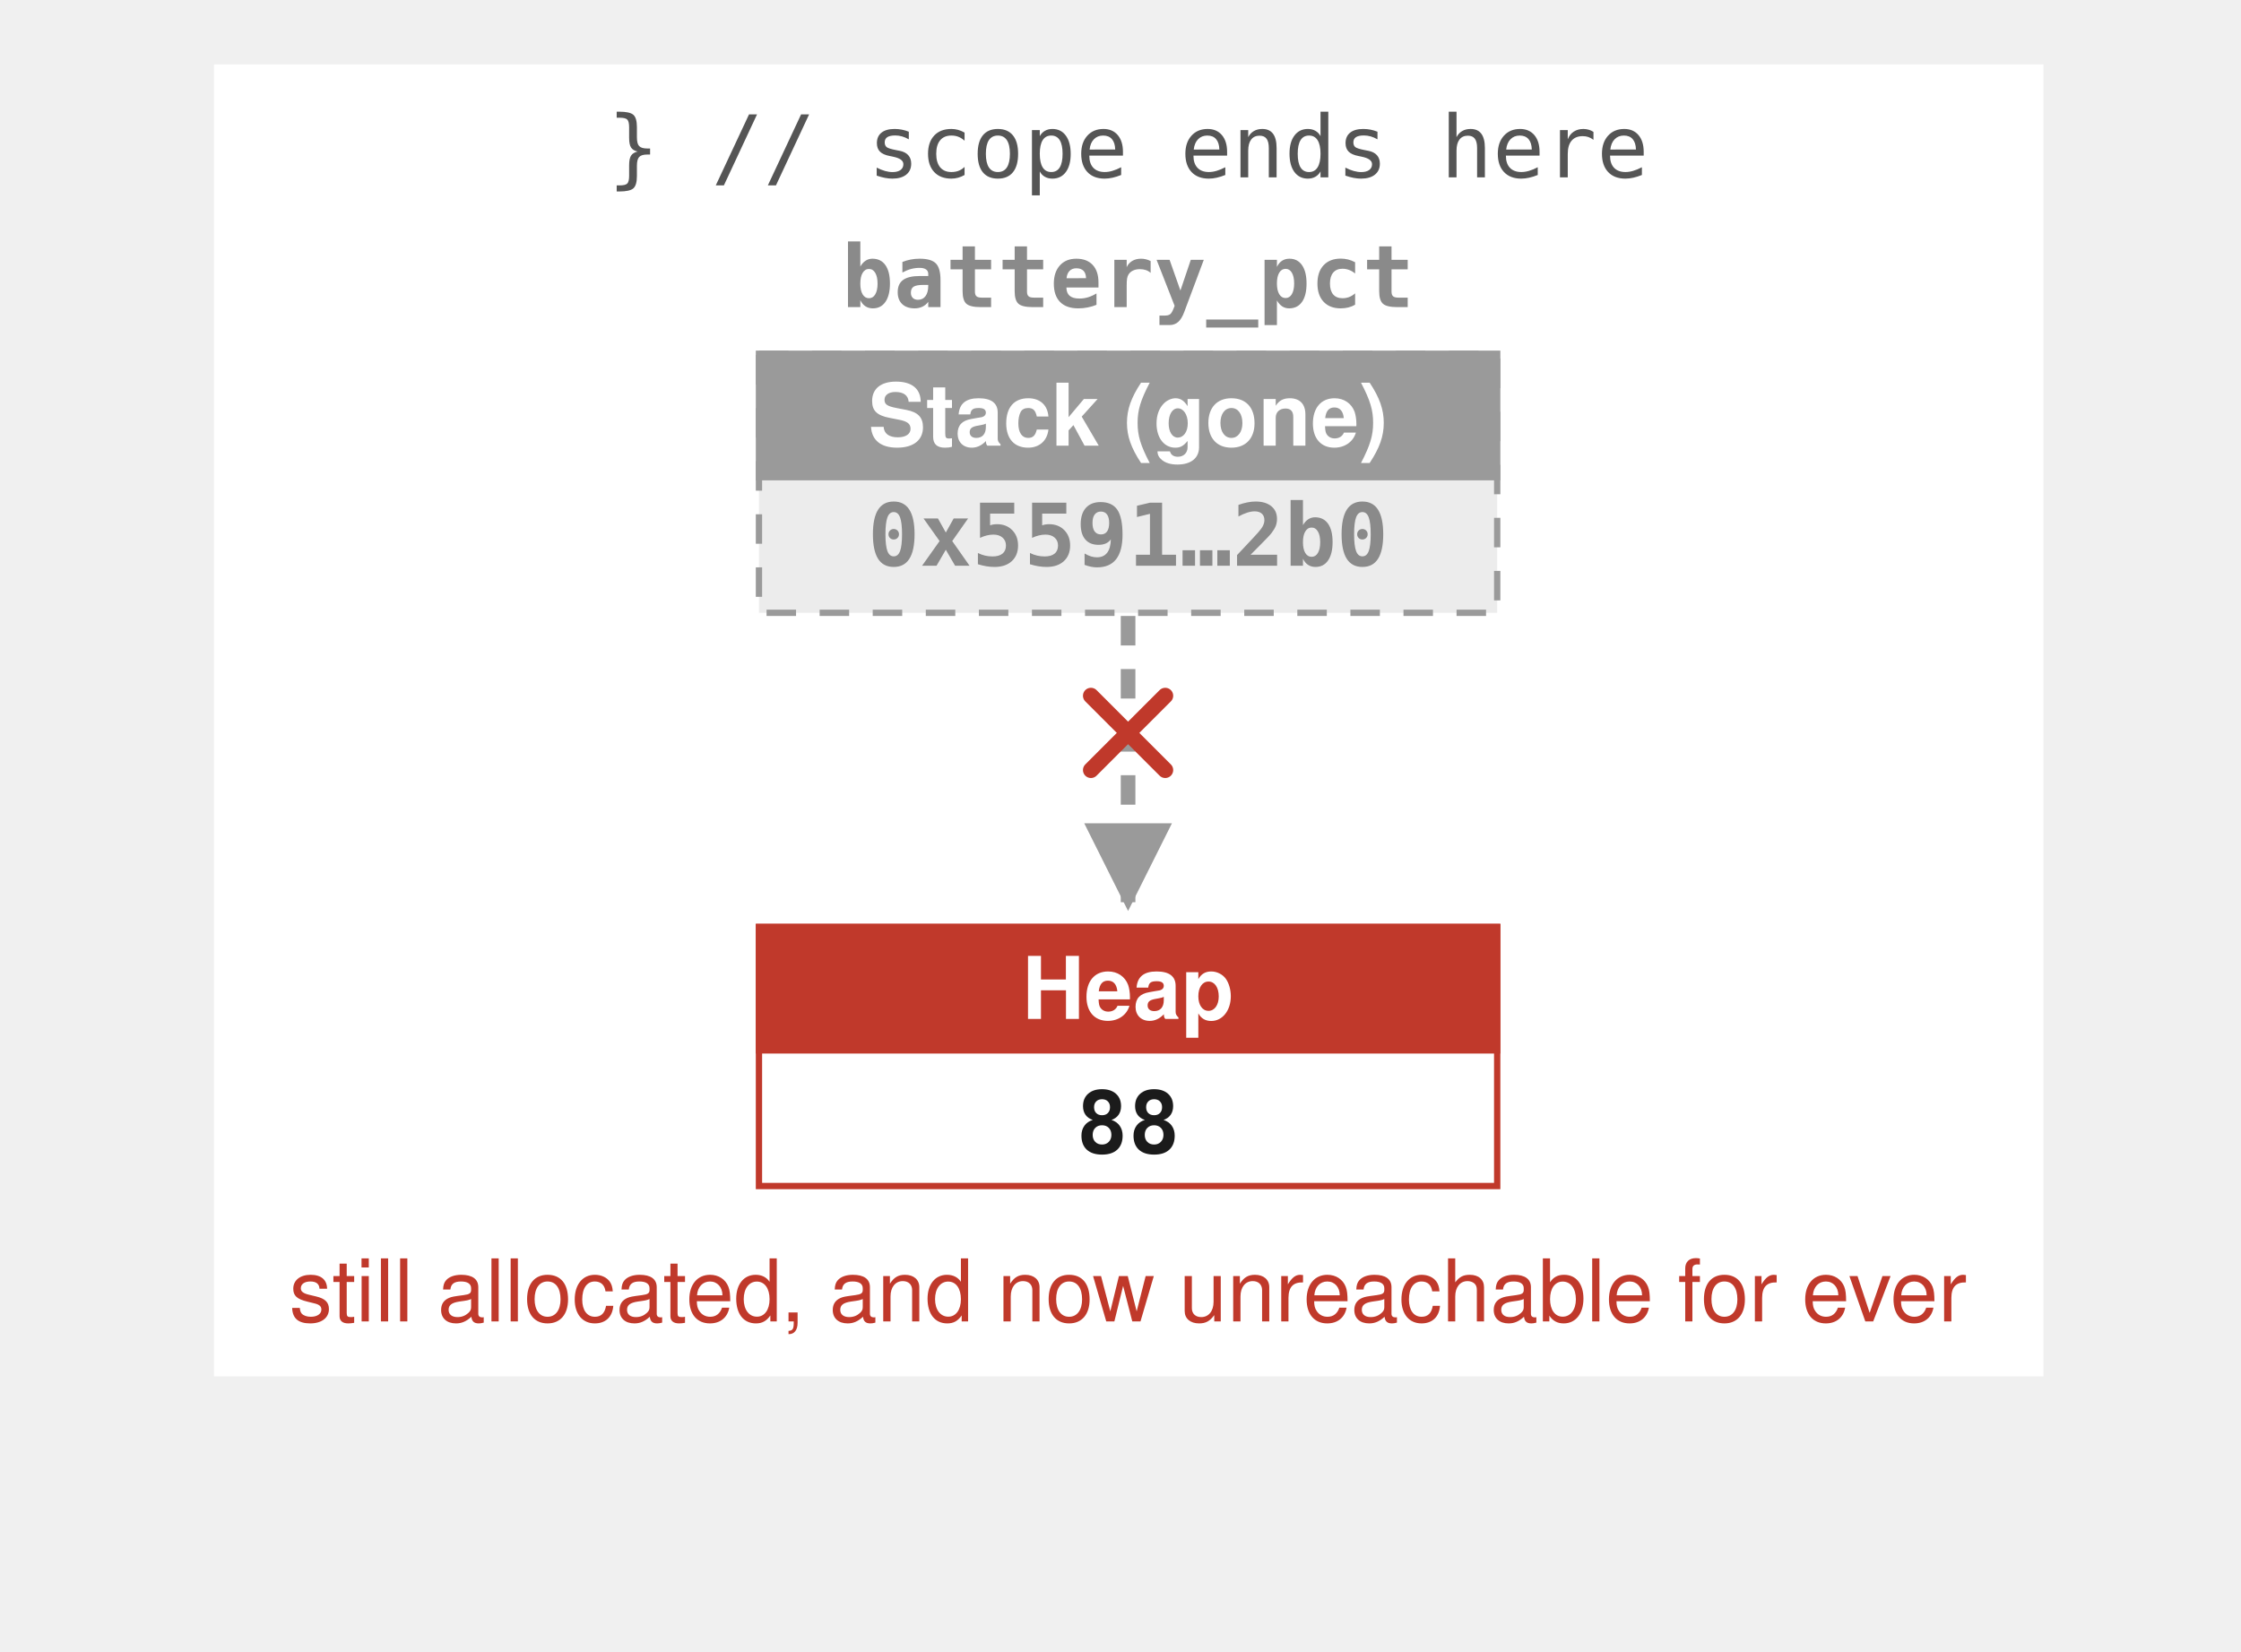
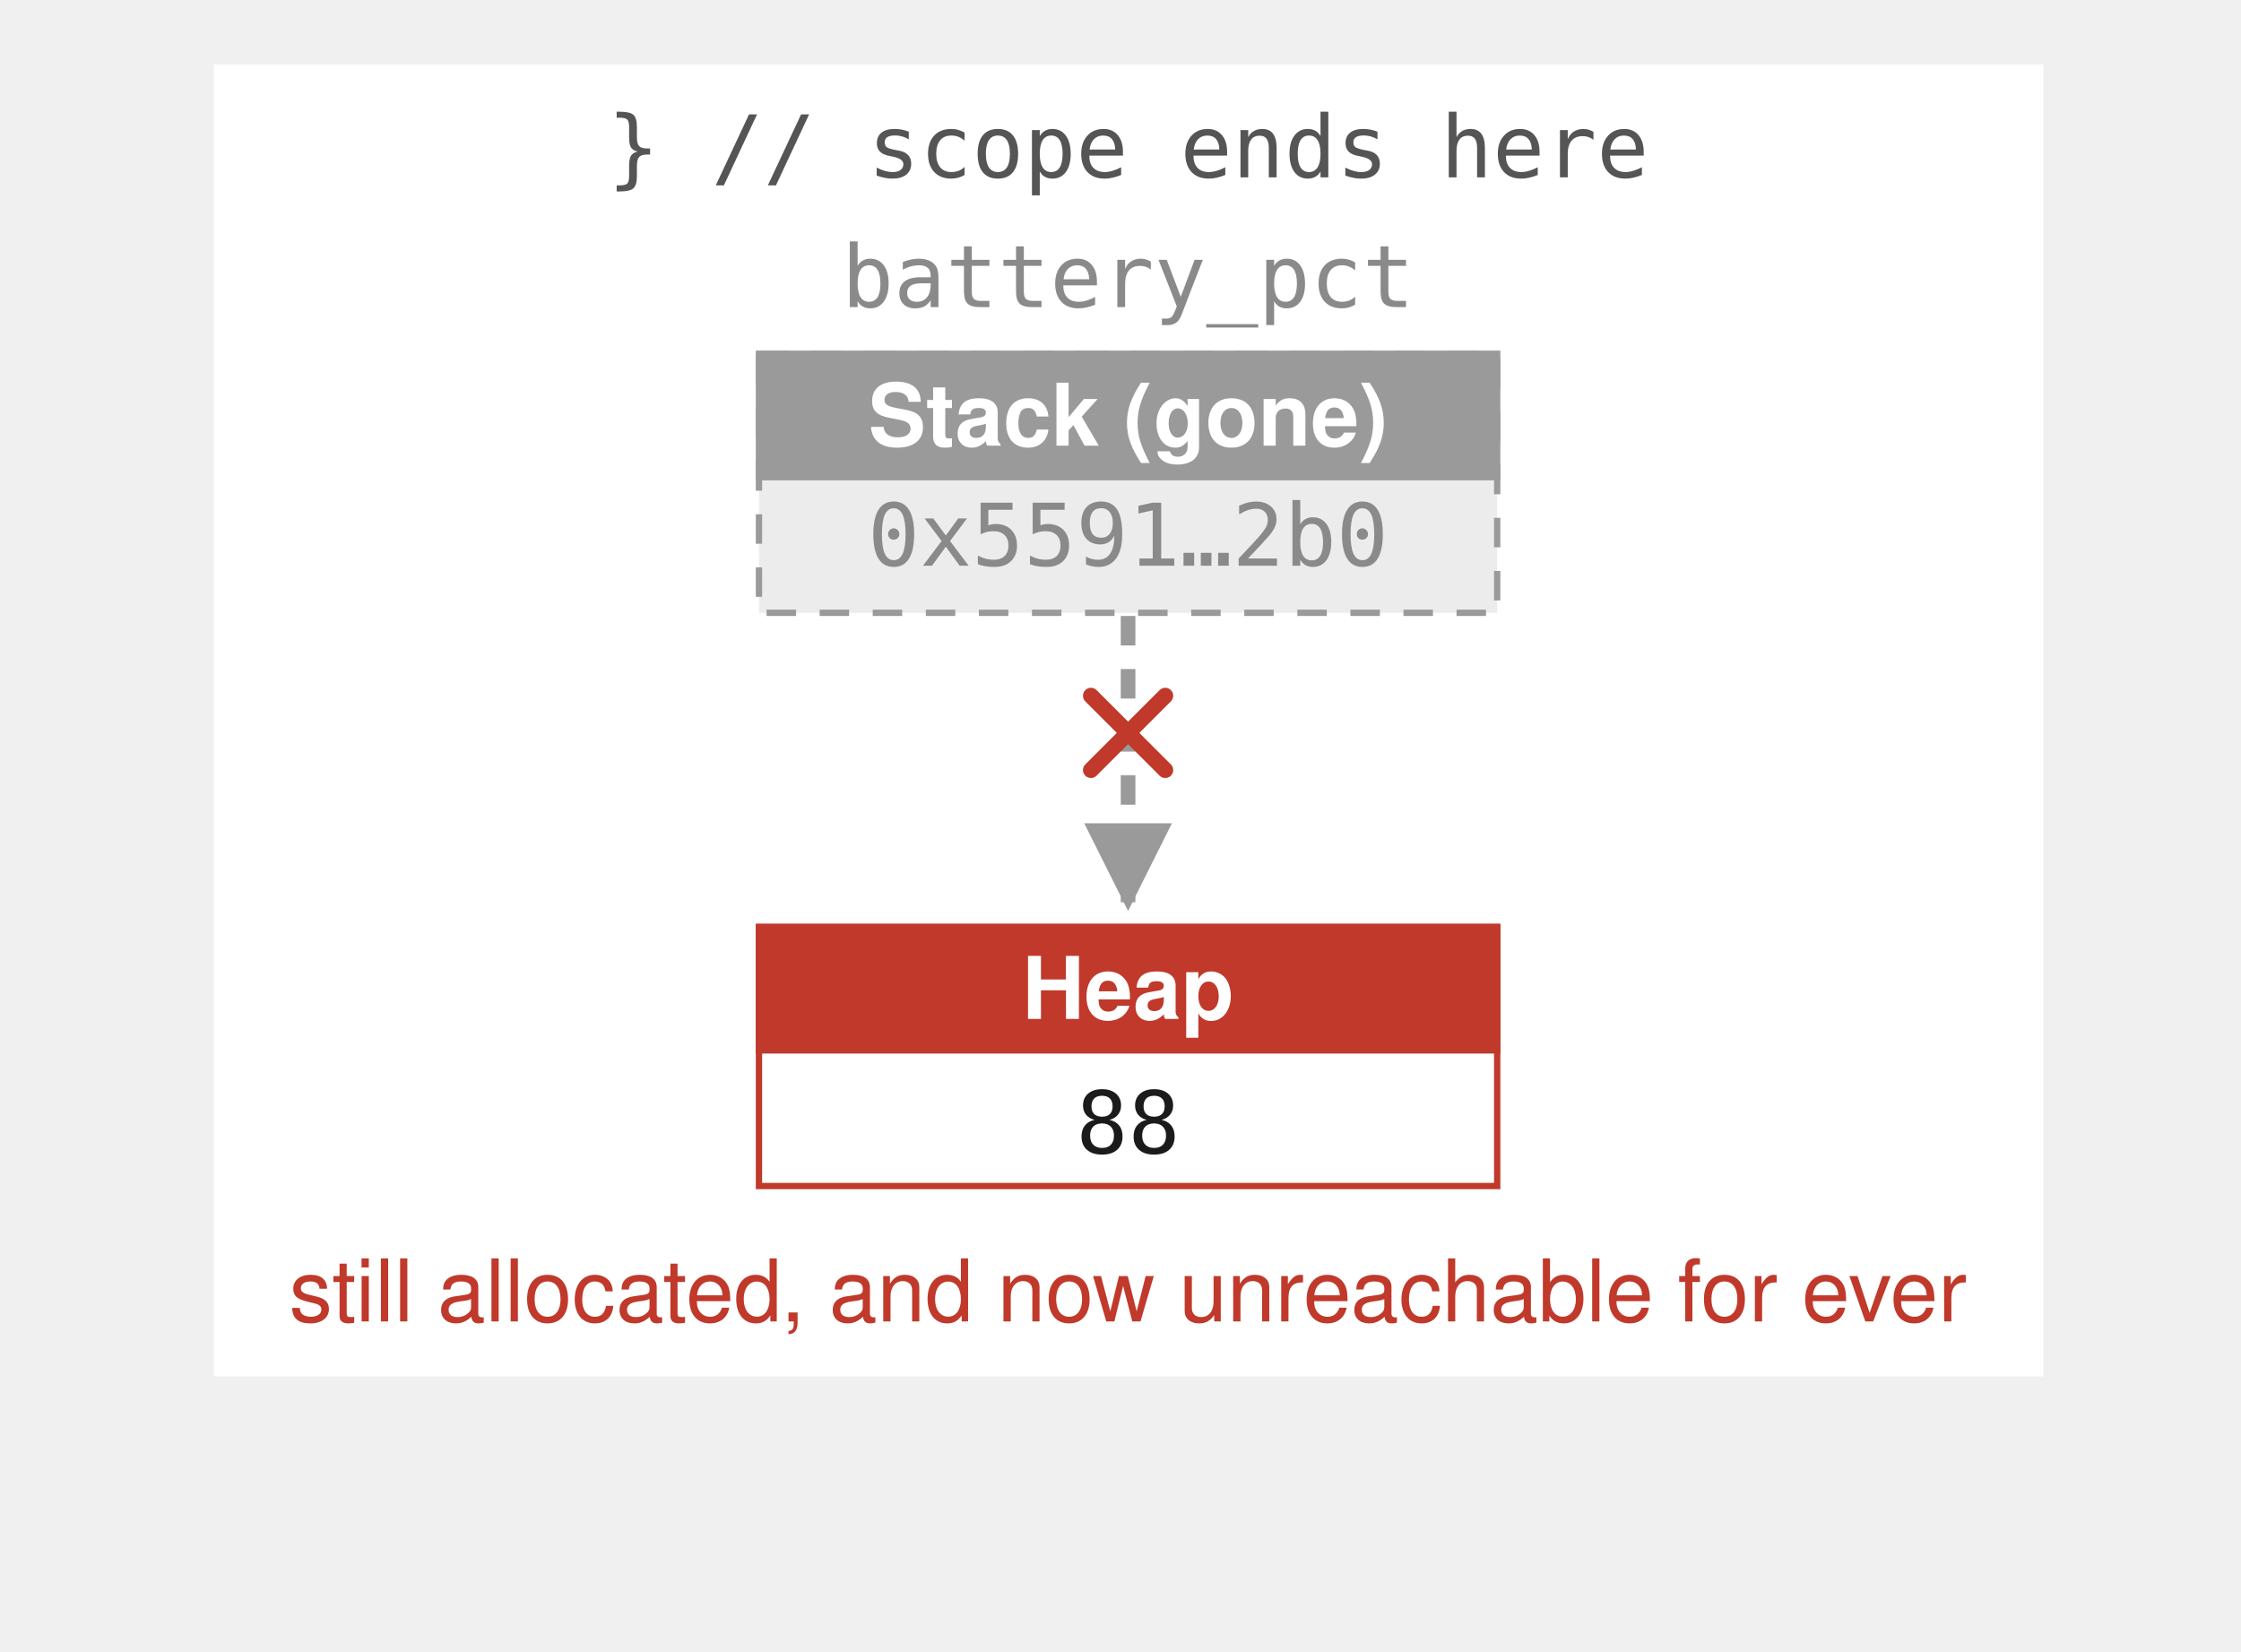
<svg xmlns="http://www.w3.org/2000/svg" width="760" height="560" viewBox="0 0 760 560" version="1.1" id="memory_leak">
  <defs id="defs6">
    <marker id="a-2f6fb5" viewBox="0 0 10 10" refX="9" refY="5" markerWidth="6" markerHeight="6" orient="auto-start-reverse">
      <path d="M 0 0 L 10 5 L 0 10 z" fill="#2f6fb5" id="path1" />
    </marker>
    <marker id="a-c0392b" viewBox="0 0 10 10" refX="9" refY="5" markerWidth="6" markerHeight="6" orient="auto-start-reverse">
      <path d="M 0 0 L 10 5 L 0 10 z" fill="#c0392b" id="path2" />
    </marker>
    <marker id="a-555555" viewBox="0 0 10 10" refX="9" refY="5" markerWidth="6" markerHeight="6" orient="auto-start-reverse">
      <path d="M 0 0 L 10 5 L 0 10 z" fill="#555555" id="path3" />
    </marker>
    <marker id="a-7d8f1c" viewBox="0 0 10 10" refX="9" refY="5" markerWidth="6" markerHeight="6" orient="auto-start-reverse">
      <path d="M 0 0 L 10 5 L 0 10 z" fill="#7d8f1c" id="path4" />
    </marker>
    <marker id="a-1f7a6c" viewBox="0 0 10 10" refX="9" refY="5" markerWidth="6" markerHeight="6" orient="auto-start-reverse">
      <path d="M 0 0 L 10 5 L 0 10 z" fill="#1f7a6c" id="path5" />
    </marker>
    <marker id="a-9a9a9a" viewBox="0 0 10 10" refX="9" refY="5" markerWidth="6" markerHeight="6" orient="auto-start-reverse">
      <path d="M 0 0 L 10 5 L 0 10 z" fill="#9a9a9a" id="path6" />
    </marker>
  </defs>
  <rect width="620.429" height="444.949" fill="#ffffff" id="rect6" x="72.576" y="21.857" style="stroke-width:0.805" />
-   <g id="g13" transform="translate(2.570954,0.1578352)">
-     <text x="380" y="60" font-family="'Fira Mono', 'DejaVu Sans Mono', monospace" font-size="24" font-weight="normal" fill="#555555" text-anchor="middle" id="text6" style="font-style:normal;font-variant:normal;font-weight:normal;font-stretch:normal;font-size:29.333px;font-family:'Fira Mono', 'DejaVu Sans Mono', monospace;-inkscape-font-specification:'Fira Mono, DejaVu Sans Mono, monospace, Normal';font-variant-ligatures:normal;font-variant-caps:normal;font-variant-numeric:normal;font-variant-east-asian:normal;text-anchor:middle;fill:#555555">} // scope ends here</text>
-     <rect x="254.82" y="119.82" width="250.359" height="87.859" fill="#ececec" stroke="#9a9a9a" stroke-width="2.141" stroke-dasharray="10, 8" id="rect7" />
-     <rect x="253.75" y="118.75" width="252.5" height="44" fill="#9a9a9a" id="rect8" />
-     <text x="380" y="151" font-family="'Fira Sans', Helvetica, Arial, sans-serif" font-size="26" font-weight="600" fill="#ffffff" text-anchor="middle" id="text8" style="font-style:normal;font-variant:normal;font-weight:600;font-stretch:normal;font-size:29.333px;font-family:'Fira Sans', Helvetica, Arial, sans-serif;-inkscape-font-specification:'Fira Sans, Helvetica, Arial, sans-serif, Semi-Bold';font-variant-ligatures:normal;font-variant-caps:normal;font-variant-numeric:normal;font-variant-east-asian:normal">Stack (gone)</text>
-     <text x="380" y="191.7" font-family="'Fira Mono', 'DejaVu Sans Mono', monospace" font-size="22" font-weight="bold" fill="#8a8a8a" text-anchor="middle" id="text9" style="font-style:normal;font-variant:normal;font-weight:bold;font-stretch:normal;font-size:29.333px;font-family:'Fira Mono', 'DejaVu Sans Mono', monospace;-inkscape-font-specification:'Fira Mono, DejaVu Sans Mono, monospace, Bold';font-variant-ligatures:normal;font-variant-caps:normal;font-variant-numeric:normal;font-variant-east-asian:normal;text-anchor:middle;fill:#8a8a8a">0x5591…2b0</text>
-     <text x="380" y="104" font-family="'Fira Sans', Helvetica, Arial, sans-serif" font-size="28" font-weight="bold" fill="#8a8a8a" text-anchor="middle" id="text10" style="font-style:normal;font-variant:normal;font-weight:bold;font-stretch:normal;font-size:29.333px;font-family:'Fira Mono', 'DejaVu Sans Mono', monospace;-inkscape-font-specification:'Fira Mono, DejaVu Sans Mono, monospace, Bold';font-variant-ligatures:normal;font-variant-caps:normal;font-variant-numeric:normal;font-variant-east-asian:normal;text-anchor:middle;fill:#8a8a8a">battery_pct</text>
-     <line x1="380" y1="208.75" x2="380" y2="305.827" stroke="#9a9a9a" stroke-width="4.957" marker-end="url(#a-9a9a9a)" stroke-dasharray="10, 8" id="line10" />
-     <path d="m 367.4,235.803 25.2,25.2 m 0,-25.2 -25.2,25.2" fill="none" stroke="#c0392b" stroke-width="5.4" stroke-linecap="round" id="path10" />
-     <rect x="254.82" y="314.224" width="250.359" height="87.859" fill="#ffffff" stroke="#c0392b" stroke-width="2.141" id="rect10" />
-     <rect x="253.75" y="313.153" width="252.5" height="44" fill="#c0392b" id="rect11" />
-     <text x="380" y="345.403" font-family="'Fira Sans', Helvetica, Arial, sans-serif" font-size="26" font-weight="600" fill="#ffffff" text-anchor="middle" id="text11" style="font-style:normal;font-variant:normal;font-weight:600;font-stretch:normal;font-size:29.333px;font-family:'Fira Sans', Helvetica, Arial, sans-serif;-inkscape-font-specification:'Fira Sans, Helvetica, Arial, sans-serif, Semi-Bold';font-variant-ligatures:normal;font-variant-caps:normal;font-variant-numeric:normal;font-variant-east-asian:normal">Heap</text>
-     <text x="380" y="391.003" font-family="'Fira Sans', Helvetica, Arial, sans-serif" font-size="36" font-weight="bold" fill="#1b1b1b" text-anchor="middle" id="text12" style="font-style:normal;font-variant:normal;font-weight:bold;font-stretch:normal;font-size:29.333px;font-family:'Fira Mono', 'DejaVu Sans Mono', monospace;-inkscape-font-specification:'Fira Mono, DejaVu Sans Mono, monospace, Bold';font-variant-ligatures:normal;font-variant-caps:normal;font-variant-numeric:normal;font-variant-east-asian:normal;text-anchor:middle;fill:#1b1b1b">88</text>
-     <text x="380" y="448" font-family="'Fira Sans', Helvetica, Arial, sans-serif" font-size="23" font-weight="normal" fill="#c0392b" text-anchor="middle" id="text13" style="font-style:normal;font-variant:normal;font-weight:normal;font-stretch:normal;font-size:29.333px;font-family:'Fira Sans', Helvetica, Arial, sans-serif;-inkscape-font-specification:'Fira Sans, Helvetica, Arial, sans-serif, Normal';font-variant-ligatures:normal;font-variant-caps:normal;font-variant-numeric:normal;font-variant-east-asian:normal;text-anchor:middle;fill:#c0392b">still allocated, and now unreachable for ever</text>
-   </g>
+   <text x="382.571" y="60.158" font-family="'Fira Mono', 'DejaVu Sans Mono', monospace" font-size="24" font-weight="normal" fill="#555555" text-anchor="middle" id="text6" style="font-style:normal;font-variant:normal;font-weight:normal;font-stretch:normal;font-size:29.333px;font-family:'Fira Mono', 'DejaVu Sans Mono', monospace;-inkscape-font-specification:'Fira Mono, DejaVu Sans Mono, monospace, Normal';font-variant-ligatures:normal;font-variant-caps:normal;font-variant-numeric:normal;font-variant-east-asian:normal;text-anchor:middle;fill:#555555">} // scope ends here</text>
+   <rect x="257.391" y="119.978" width="250.359" height="87.859" fill="#ececec" stroke="#9a9a9a" stroke-width="2.141" stroke-dasharray="10, 8" id="rect7" />
+   <rect x="256.321" y="118.908" width="252.5" height="44" fill="#9a9a9a" id="rect8" />
+   <text x="382.571" y="151.158" font-family="'Fira Sans', Helvetica, Arial, sans-serif" font-size="26" font-weight="600" fill="#ffffff" text-anchor="middle" id="text8" style="font-style:normal;font-variant:normal;font-weight:600;font-stretch:normal;font-size:29.333px;font-family:'Fira Sans', Helvetica, Arial, sans-serif;-inkscape-font-specification:'Fira Sans, Helvetica, Arial, sans-serif, Semi-Bold';font-variant-ligatures:normal;font-variant-caps:normal;font-variant-numeric:normal;font-variant-east-asian:normal">Stack (gone)</text>
+   <text x="382.571" y="191.858" font-family="'Fira Mono', 'DejaVu Sans Mono', monospace" font-size="22" font-weight="bold" fill="#8a8a8a" text-anchor="middle" id="text9" style="font-style:normal;font-variant:normal;font-weight:500;font-stretch:normal;font-size:29.333px;font-family:'Fira Mono', 'DejaVu Sans Mono', monospace;-inkscape-font-specification:'Fira Mono, DejaVu Sans Mono, monospace, Medium';font-variant-ligatures:normal;font-variant-caps:normal;font-variant-numeric:normal;font-variant-east-asian:normal;text-anchor:middle;fill:#8a8a8a">0x5591…2b0</text>
+   <text x="382.571" y="104.158" font-family="'Fira Sans', Helvetica, Arial, sans-serif" font-size="28" font-weight="bold" fill="#8a8a8a" text-anchor="middle" id="text10" style="font-style:normal;font-variant:normal;font-weight:normal;font-stretch:normal;font-size:29.333px;font-family:'Fira Mono', 'DejaVu Sans Mono', monospace;-inkscape-font-specification:'Fira Mono, DejaVu Sans Mono, monospace, Normal';font-variant-ligatures:normal;font-variant-caps:normal;font-variant-numeric:normal;font-variant-east-asian:normal;text-anchor:middle;fill:#8a8a8a">battery_pct</text>
+   <line x1="382.571" y1="208.908" x2="382.571" y2="305.985" stroke="#9a9a9a" stroke-width="4.957" marker-end="url(#a-9a9a9a)" stroke-dasharray="10, 8" id="line10" />
+   <path d="m 369.971,235.961 25.2,25.2 m 0,-25.2 -25.2,25.2" fill="none" stroke="#c0392b" stroke-width="5.4" stroke-linecap="round" id="path10" />
+   <rect x="257.391" y="314.381" width="250.359" height="87.859" fill="#ffffff" stroke="#c0392b" stroke-width="2.141" id="rect10" />
+   <rect x="256.321" y="313.311" width="252.5" height="44" fill="#c0392b" id="rect11" />
+   <text x="382.571" y="345.561" font-family="'Fira Sans', Helvetica, Arial, sans-serif" font-size="26" font-weight="600" fill="#ffffff" text-anchor="middle" id="text11" style="font-style:normal;font-variant:normal;font-weight:600;font-stretch:normal;font-size:29.333px;font-family:'Fira Sans', Helvetica, Arial, sans-serif;-inkscape-font-specification:'Fira Sans, Helvetica, Arial, sans-serif, Semi-Bold';font-variant-ligatures:normal;font-variant-caps:normal;font-variant-numeric:normal;font-variant-east-asian:normal">Heap</text>
+   <text x="382.571" y="391.161" font-family="'Fira Sans', Helvetica, Arial, sans-serif" font-size="36" font-weight="bold" fill="#1b1b1b" text-anchor="middle" id="text12" style="font-style:normal;font-variant:normal;font-weight:500;font-stretch:normal;font-size:29.333px;font-family:'Fira Mono', 'DejaVu Sans Mono', monospace;-inkscape-font-specification:'Fira Mono, DejaVu Sans Mono, monospace, Medium';font-variant-ligatures:normal;font-variant-caps:normal;font-variant-numeric:normal;font-variant-east-asian:normal;text-anchor:middle;fill:#1b1b1b">88</text>
+   <text x="382.571" y="448.158" font-family="'Fira Sans', Helvetica, Arial, sans-serif" font-size="23" font-weight="normal" fill="#c0392b" text-anchor="middle" id="text13" style="font-style:normal;font-variant:normal;font-weight:normal;font-stretch:normal;font-size:29.333px;font-family:'Fira Sans', Helvetica, Arial, sans-serif;-inkscape-font-specification:'Fira Sans, Helvetica, Arial, sans-serif, Normal';font-variant-ligatures:normal;font-variant-caps:normal;font-variant-numeric:normal;font-variant-east-asian:normal;text-anchor:middle;fill:#c0392b">still allocated, and now unreachable for ever</text>
</svg>
